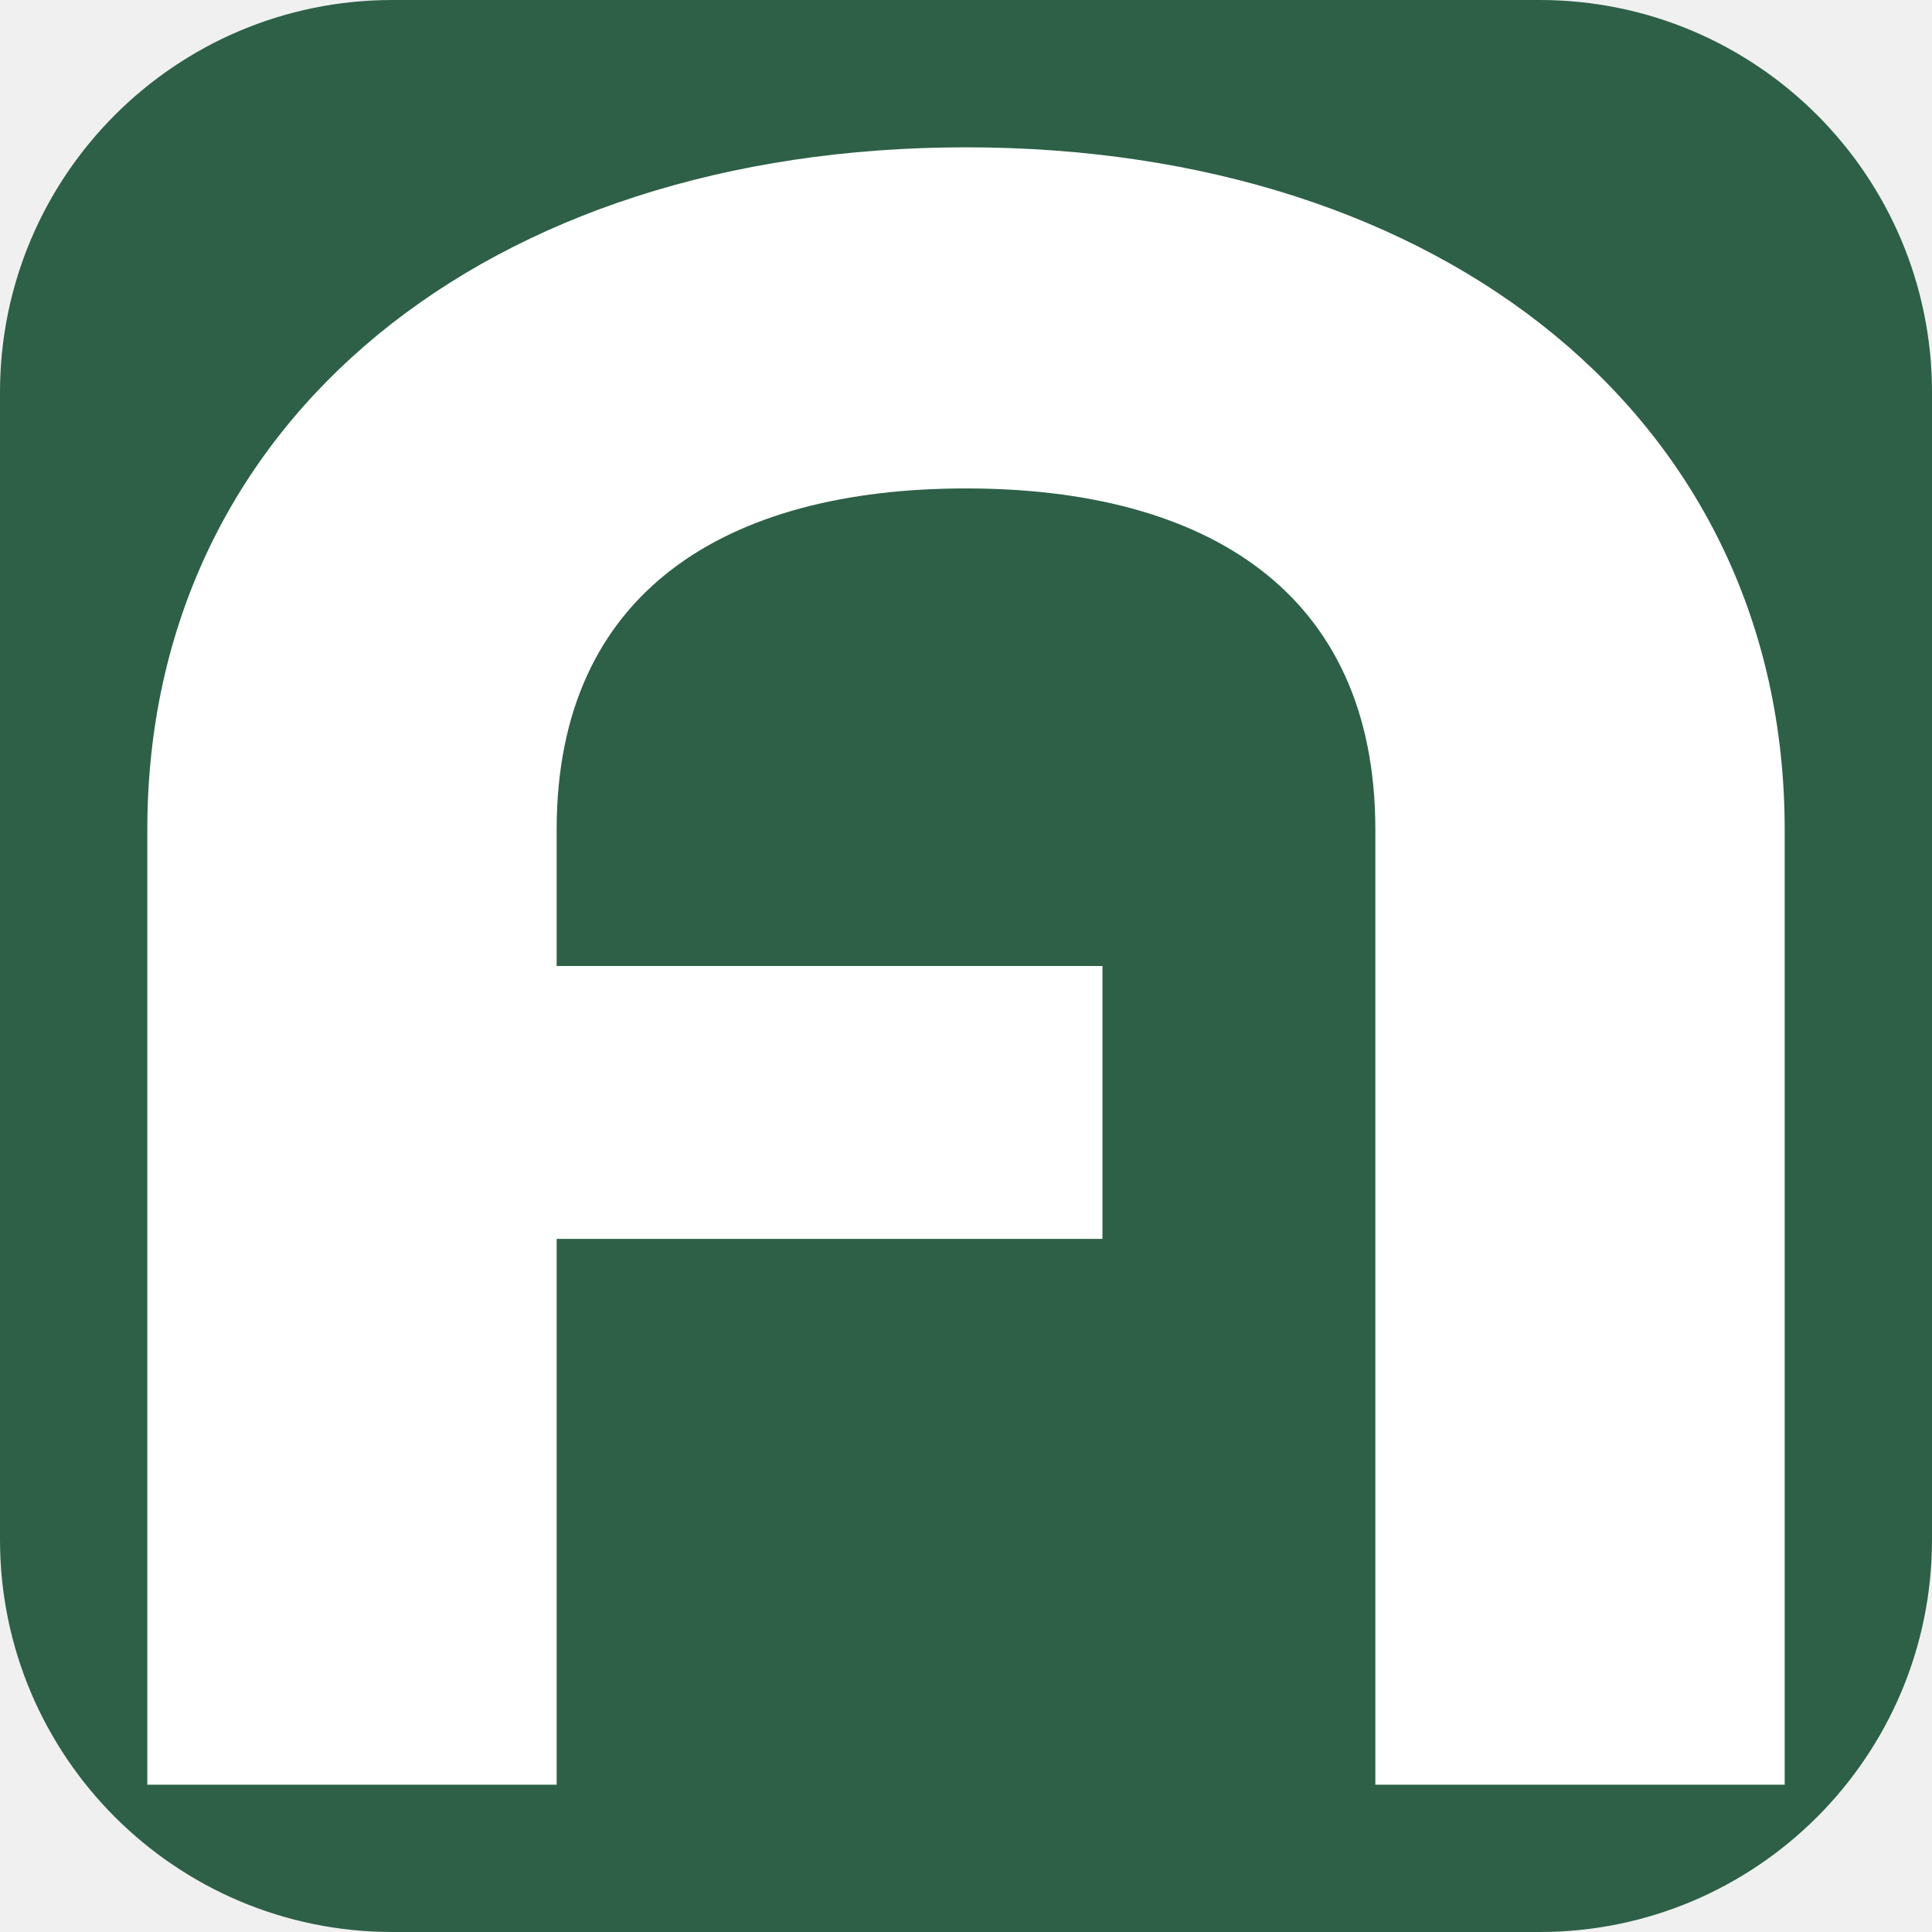
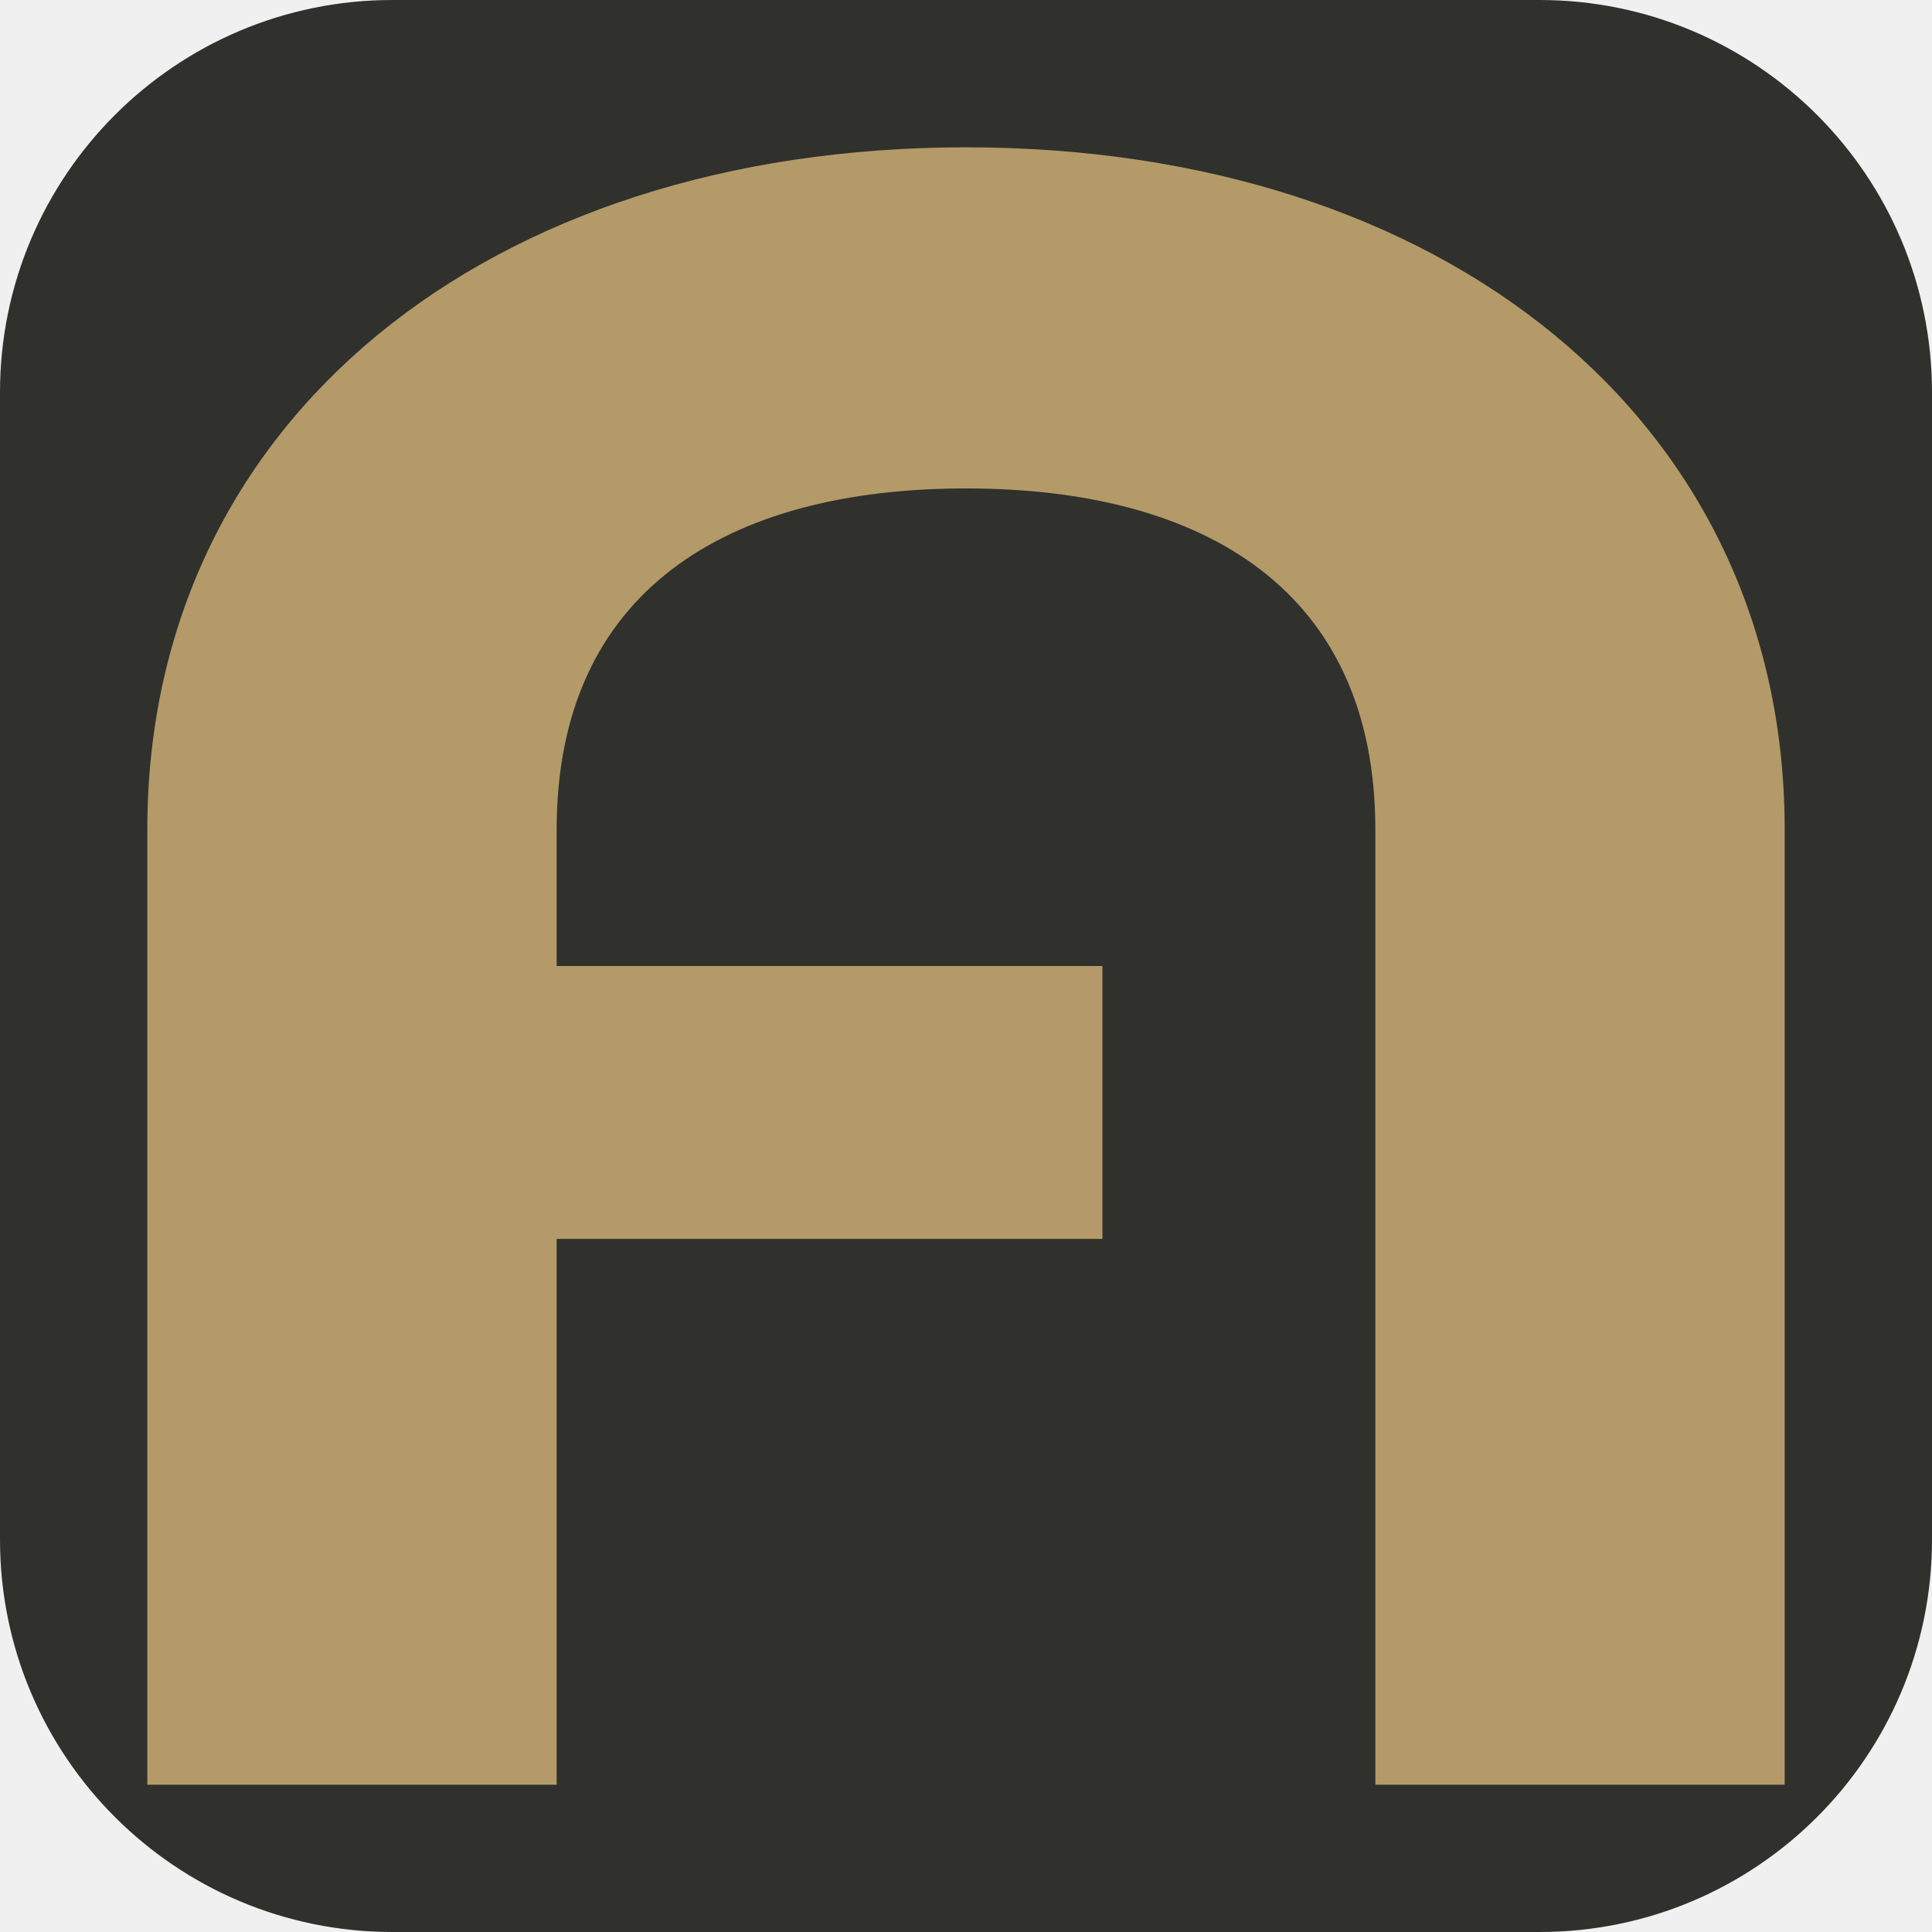
<svg xmlns="http://www.w3.org/2000/svg" viewBox="0 0 256 256" width="256" height="256" role="img" aria-labelledby="brand-title">
-   <rect width="256" height="256" rx="52" fill="#2D6047" />
+   <rect width="256" height="256" rx="52" fill="#30312D" />
  <g transform="translate(-16.64 -16.64) scale(1.13)">
-     <path fill="#FFFFFF" d="M32 224V112C32 64 72 32 128 32C184 32 224 64 224 112V224H176V112C176 84 156 72 128 72C100 72 80 84 80 112V128H144V160H80V224Z" />
+     <path fill="#B39A68" d="M32 224V112C32 64 72 32 128 32C184 32 224 64 224 112V224H176V112C176 84 156 72 128 72C100 72 80 84 80 112V128H144V160H80V224Z" />
  </g>
</svg>
